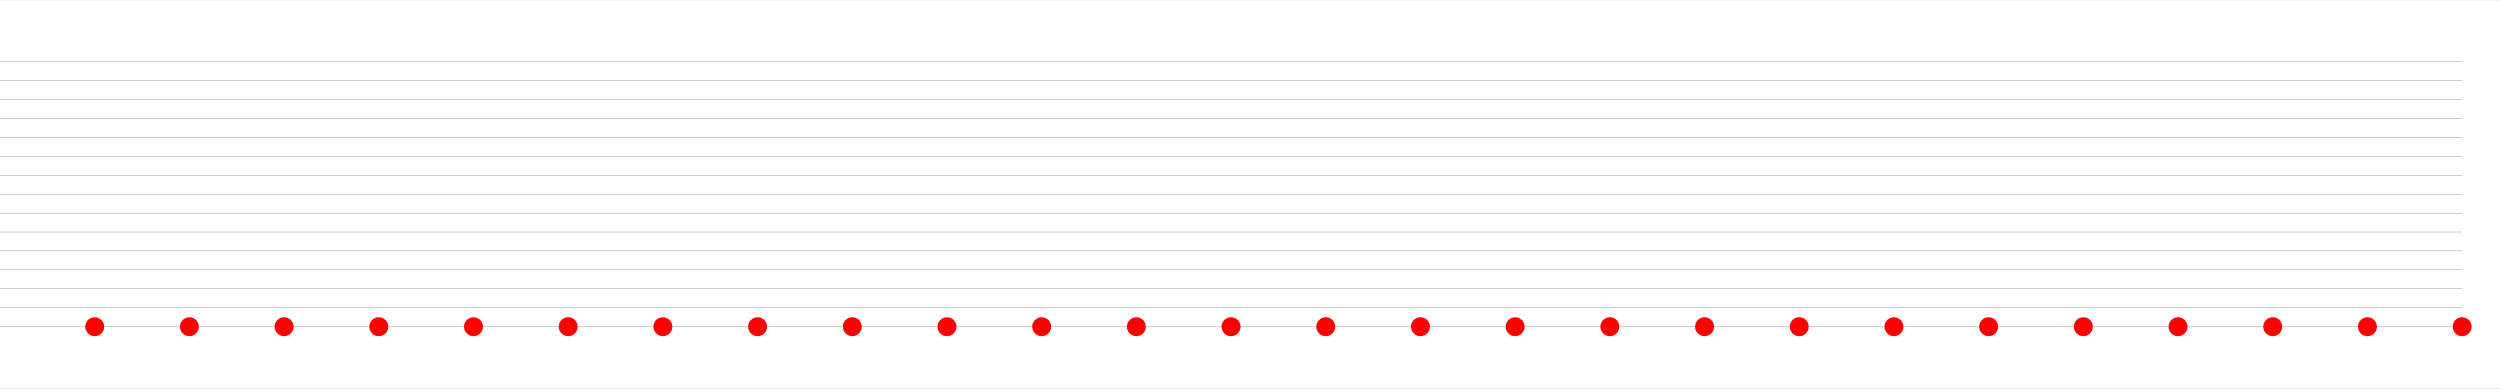
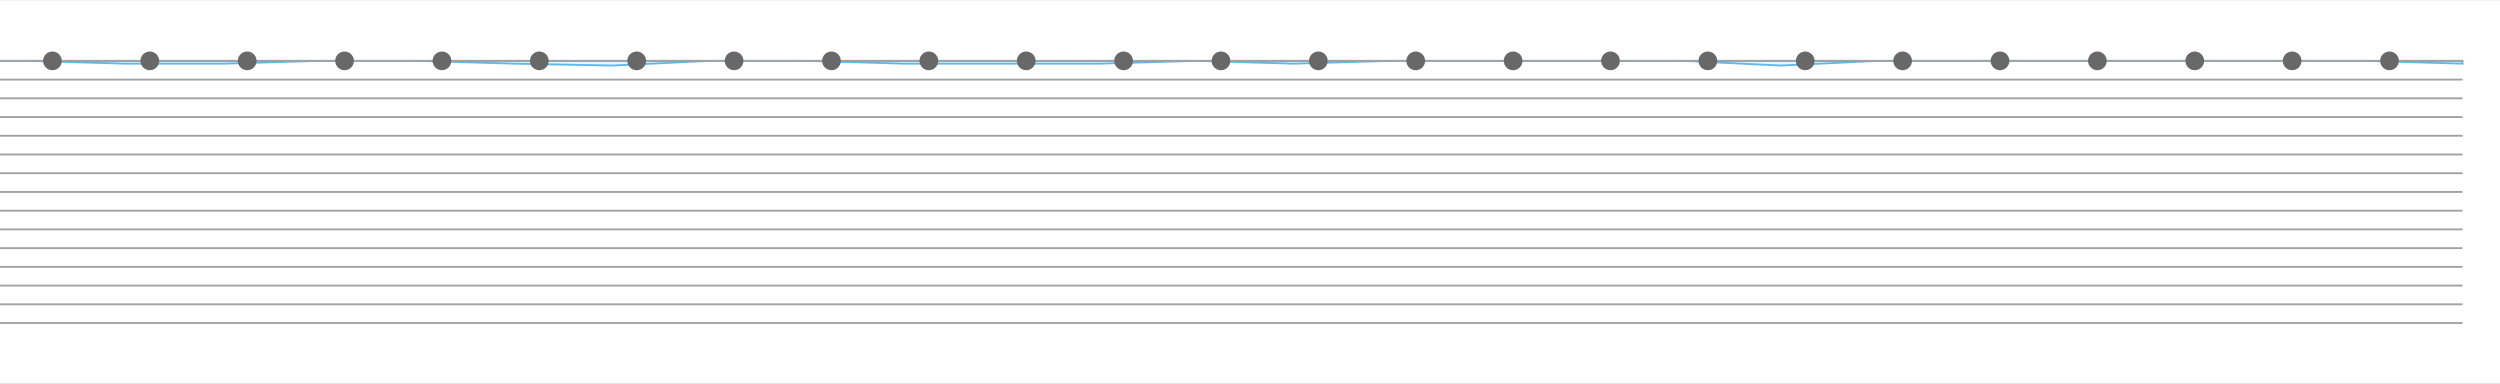
- <svg xmlns="http://www.w3.org/2000/svg" baseProfile="full" height="205" version="1.1" width="1320">
+ <svg xmlns="http://www.w3.org/2000/svg" baseProfile="full" height="205" version="1.1" width="1335">
  <defs />
-   <line style="stroke:#7b7b7b;stroke-width:0.1" x1="0" x2="1320" y1="0" y2="0" />
-   <line style="stroke:#7b7b7b;stroke-width:0.1" x1="0" x2="1320" y1="205" y2="205" />
  <g transform="translate(0, 32.5)">
-     <line style="stroke:#000000;stroke-width:0.1" x1="0" x2="1300" y1="0" y2="0" />
-     <line style="stroke:#000000;stroke-width:0.1" x1="0" x2="1300" y1="10" y2="10" />
-     <line style="stroke:#000000;stroke-width:0.1" x1="0" x2="1300" y1="20" y2="20" />
-     <line style="stroke:#000000;stroke-width:0.1" x1="0" x2="1300" y1="30" y2="30" />
-     <line style="stroke:#000000;stroke-width:0.1" x1="0" x2="1300" y1="40" y2="40" />
-     <line style="stroke:#000000;stroke-width:0.1" x1="0" x2="1300" y1="50" y2="50" />
-     <line style="stroke:#000000;stroke-width:0.1" x1="0" x2="1300" y1="60" y2="60" />
-     <line style="stroke:#000000;stroke-width:0.1" x1="0" x2="1300" y1="70" y2="70" />
-     <line style="stroke:#000000;stroke-width:0.1" x1="0" x2="1300" y1="80" y2="80" />
-     <line style="stroke:#000000;stroke-width:0.1" x1="0" x2="1300" y1="90" y2="90" />
-     <line style="stroke:#000000;stroke-width:0.1" x1="0" x2="1300" y1="100" y2="100" />
-     <line style="stroke:#000000;stroke-width:0.1" x1="0" x2="1300" y1="110" y2="110" />
-     <line style="stroke:#000000;stroke-width:0.1" x1="0" x2="1300" y1="120" y2="120" />
-     <line style="stroke:#000000;stroke-width:0.1" x1="0" x2="1300" y1="130" y2="130" />
-     <line style="stroke:#000000;stroke-width:0.1" x1="0" x2="1300" y1="140" y2="140" />
-     <circle cx="1300.0" cy="140" r="5" style="fill: red" />
-     <circle cx="1250.0" cy="140" r="5" style="fill: red" />
-     <circle cx="1200.0" cy="140" r="5" style="fill: red" />
-     <circle cx="1150.0" cy="140" r="5" style="fill: red" />
-     <circle cx="1100.0" cy="140" r="5" style="fill: red" />
-     <circle cx="1050.0" cy="140" r="5" style="fill: red" />
-     <circle cx="1000.0" cy="140" r="5" style="fill: red" />
-     <circle cx="950.0" cy="140" r="5" style="fill: red" />
-     <circle cx="900.0" cy="140" r="5" style="fill: red" />
-     <circle cx="850.0" cy="140" r="5" style="fill: red" />
-     <circle cx="800.0" cy="140" r="5" style="fill: red" />
-     <circle cx="750.0" cy="140" r="5" style="fill: red" />
-     <circle cx="700.0" cy="140" r="5" style="fill: red" />
-     <circle cx="650.0" cy="140" r="5" style="fill: red" />
-     <circle cx="600.0" cy="140" r="5" style="fill: red" />
-     <circle cx="550.0" cy="140" r="5" style="fill: red" />
-     <circle cx="500.0" cy="140" r="5" style="fill: red" />
-     <circle cx="450.0" cy="140" r="5" style="fill: red" />
-     <circle cx="400.0" cy="140" r="5" style="fill: red" />
-     <circle cx="350.0" cy="140" r="5" style="fill: red" />
-     <circle cx="300.0" cy="140" r="5" style="fill: red" />
-     <circle cx="250.0" cy="140" r="5" style="fill: red" />
-     <circle cx="200.0" cy="140" r="5" style="fill: red" />
-     <circle cx="150.0" cy="140" r="5" style="fill: red" />
-     <circle cx="100.0" cy="140" r="5" style="fill: red" />
-     <circle cx="50.0" cy="140" r="5" style="fill: red" />
+     <path d="M 1315 0L 1315.0 1.5 L 1263.0 0.0 L 1211.0 0.0 L 1159.0 0.0 L 1107.0 0.0 L 1055.0 0.0 L 1003.0 0.0 L 951.0 2.5 L 899.0 0.0 L 847.0 0.0 L 795.0 0.0 L 743.0 0.0 L 691.0 1.5 L 639 0.0 L 587.0 1.5 L 535.0 1.5 L 483.0 1.5 L 431.0 0.0 L 379 0.0 L 327.0 2.5 L 275.0 1.5 L 223.0 0.0 L 171.0 0.0 L 119.0 1.5 L 67.0 1.5 L 15.0 0.0 L 0 0.0 L 0 0 Z" style="fill:#e7f5fe;stroke:#5eb8ef" />
+   </g>
+   <line style="stroke:#7b7b7b;stroke-width:0.1" x1="0" x2="1335" y1="0" y2="0" />
+   <line style="stroke:#7b7b7b;stroke-width:0.1" x1="0" x2="1335" y1="205" y2="205" />
+   <g transform="translate(0, 32.5)">
+     <line style="stroke:#a1a1a1;stroke-width:1" x1="0" x2="1315" y1="0" y2="0" />
+     <line style="stroke:#a1a1a1;stroke-width:1" x1="0" x2="1315" y1="10" y2="10" />
+     <line style="stroke:#a1a1a1;stroke-width:1" x1="0" x2="1315" y1="20" y2="20" />
+     <line style="stroke:#a1a1a1;stroke-width:1" x1="0" x2="1315" y1="30" y2="30" />
+     <line style="stroke:#a1a1a1;stroke-width:1" x1="0" x2="1315" y1="40" y2="40" />
+     <line style="stroke:#a1a1a1;stroke-width:1" x1="0" x2="1315" y1="50" y2="50" />
+     <line style="stroke:#a1a1a1;stroke-width:1" x1="0" x2="1315" y1="60" y2="60" />
+     <line style="stroke:#a1a1a1;stroke-width:1" x1="0" x2="1315" y1="70" y2="70" />
+     <line style="stroke:#a1a1a1;stroke-width:1" x1="0" x2="1315" y1="80" y2="80" />
+     <line style="stroke:#a1a1a1;stroke-width:1" x1="0" x2="1315" y1="90" y2="90" />
+     <line style="stroke:#a1a1a1;stroke-width:1" x1="0" x2="1315" y1="100" y2="100" />
+     <line style="stroke:#a1a1a1;stroke-width:1" x1="0" x2="1315" y1="110" y2="110" />
+     <line style="stroke:#a1a1a1;stroke-width:1" x1="0" x2="1315" y1="120" y2="120" />
+     <line style="stroke:#a1a1a1;stroke-width:1" x1="0" x2="1315" y1="130" y2="130" />
+     <line style="stroke:#a1a1a1;stroke-width:1" x1="0" x2="1315" y1="140" y2="140" />
+     <circle cx="1276.0" cy="0" r="5" style="fill: #686868" />
+     <circle cx="1224.0" cy="0" r="5" style="fill: #686868" />
+     <circle cx="1172.0" cy="0" r="5" style="fill: #686868" />
+     <circle cx="1120.0" cy="0" r="5" style="fill: #686868" />
+     <circle cx="1068.0" cy="0" r="5" style="fill: #686868" />
+     <circle cx="1016.0" cy="0" r="5" style="fill: #686868" />
+     <circle cx="964.0" cy="0" r="5" style="fill: #686868" />
+     <circle cx="912.0" cy="0" r="5" style="fill: #686868" />
+     <circle cx="860.0" cy="0" r="5" style="fill: #686868" />
+     <circle cx="808.0" cy="0" r="5" style="fill: #686868" />
+     <circle cx="756.0" cy="0" r="5" style="fill: #686868" />
+     <circle cx="704.0" cy="0" r="5" style="fill: #686868" />
+     <circle cx="652.0" cy="0" r="5" style="fill: #686868" />
+     <circle cx="600.0" cy="0" r="5" style="fill: #686868" />
+     <circle cx="548.0" cy="0" r="5" style="fill: #686868" />
+     <circle cx="496.0" cy="0" r="5" style="fill: #686868" />
+     <circle cx="444" cy="0" r="5" style="fill: #686868" />
+     <circle cx="392.0" cy="0" r="5" style="fill: #686868" />
+     <circle cx="340.0" cy="0" r="5" style="fill: #686868" />
+     <circle cx="288.0" cy="0" r="5" style="fill: #686868" />
+     <circle cx="236.0" cy="0" r="5" style="fill: #686868" />
+     <circle cx="184.0" cy="0" r="5" style="fill: #686868" />
+     <circle cx="132.0" cy="0" r="5" style="fill: #686868" />
+     <circle cx="80.0" cy="0" r="5" style="fill: #686868" />
+     <circle cx="28" cy="0" r="5" style="fill: #686868" />
  </g>
</svg>
